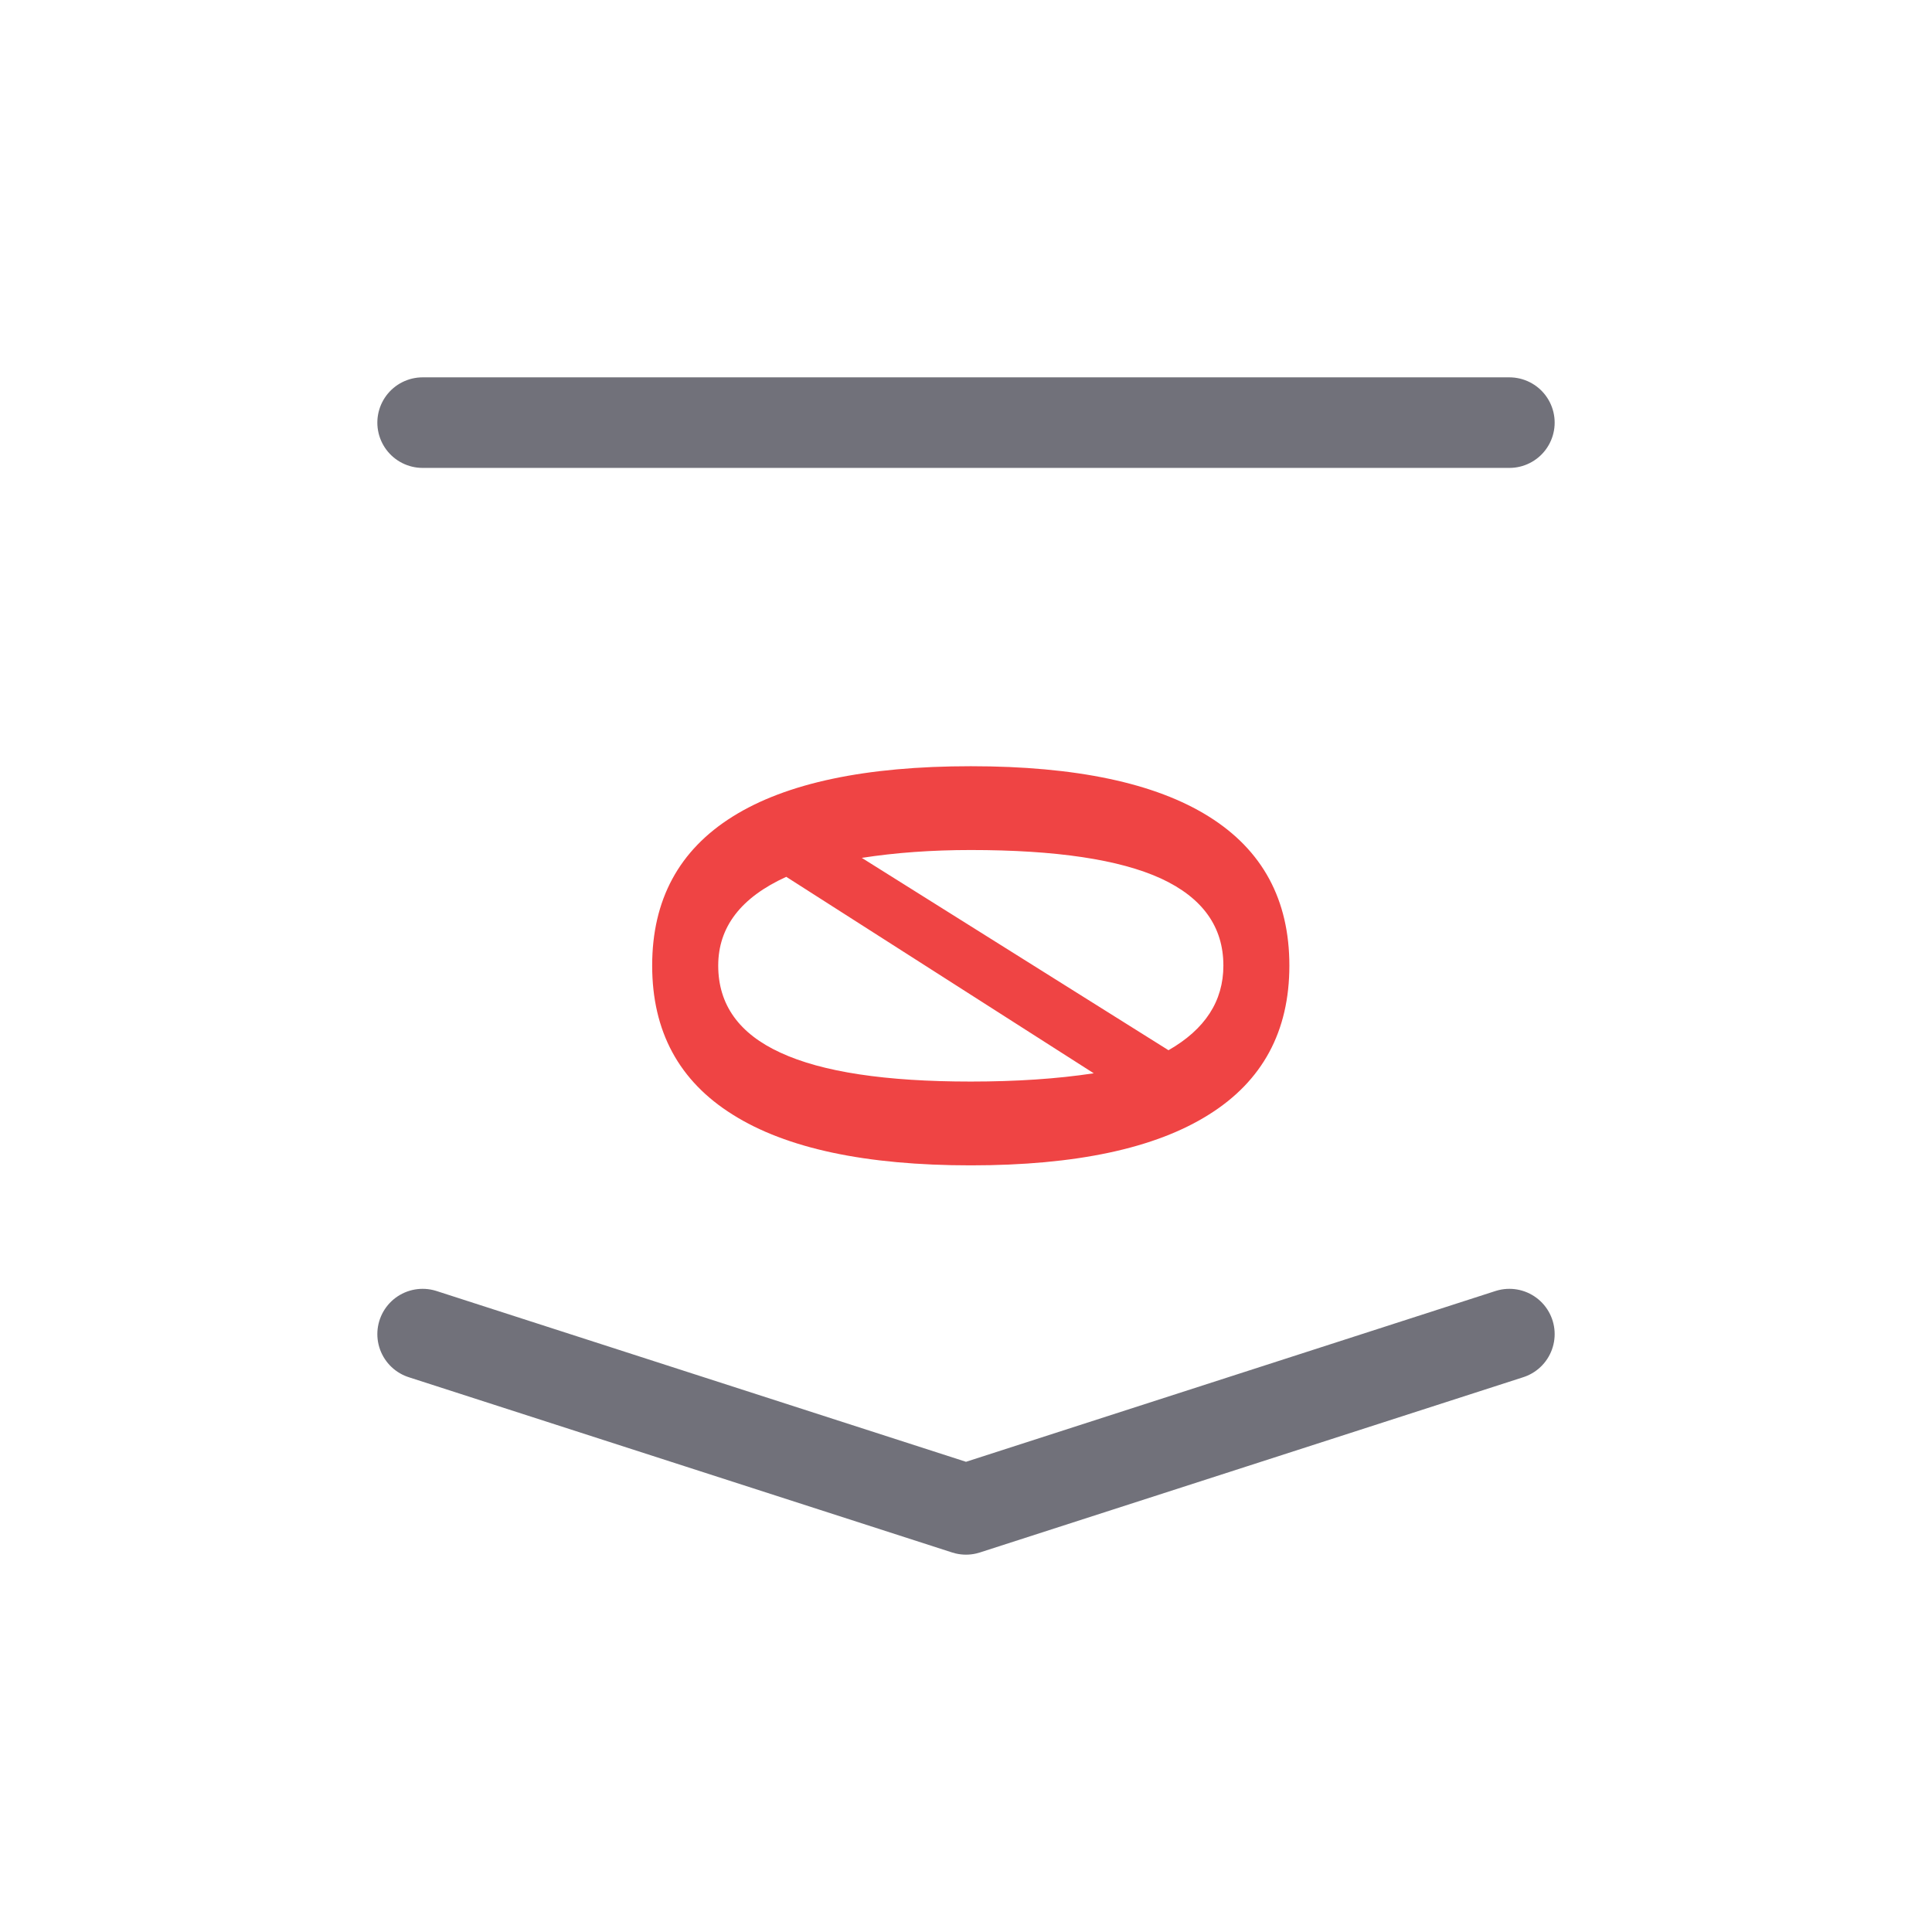
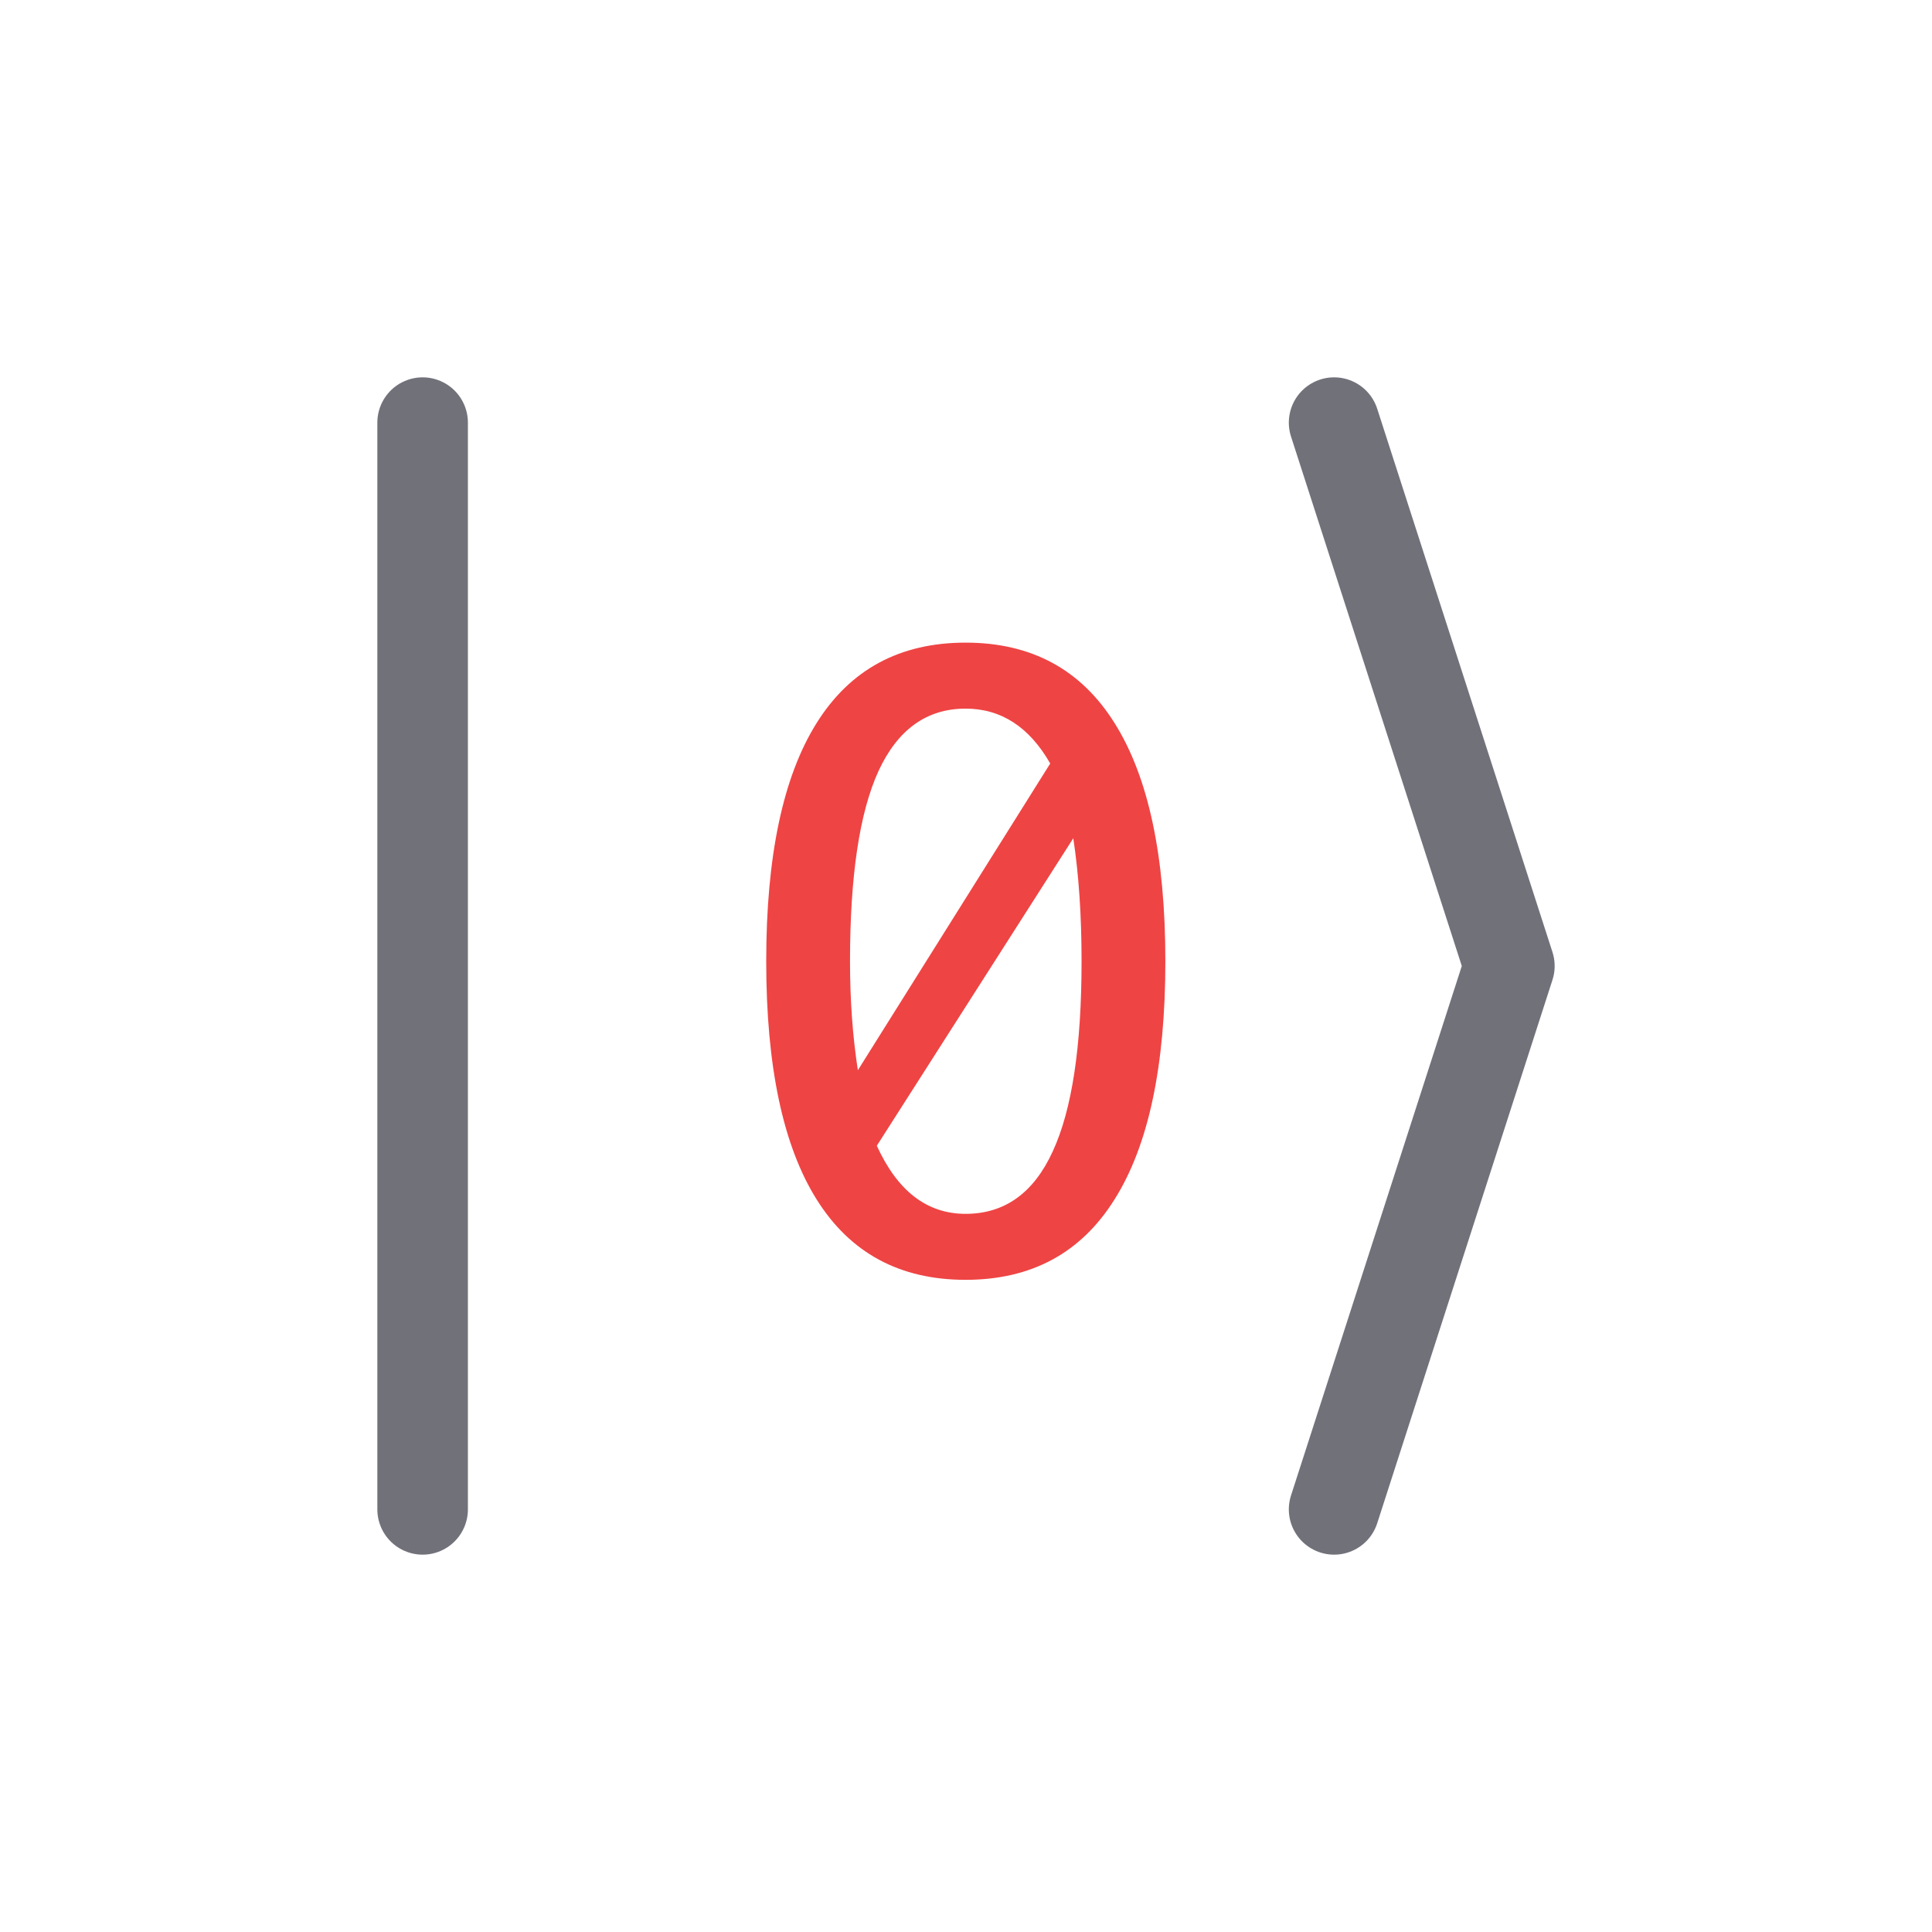
<svg xmlns="http://www.w3.org/2000/svg" width="32" height="32" viewBox="0 0 32 32" fill="none">
-   <path d="M25 7L7 7M25 22.097L16 25L7 22.097" stroke="#71717A" stroke-width="1.5" stroke-linecap="round" stroke-linejoin="round" />
-   <path d="M21.356 15.993C21.356 17.082 20.912 17.905 20.023 18.461C19.135 19.021 17.82 19.302 16.079 19.302C14.338 19.302 13.023 19.021 12.135 18.461C11.246 17.905 10.802 17.082 10.802 15.993C10.802 14.904 11.246 14.081 12.135 13.525C13.023 12.969 14.338 12.691 16.079 12.691C17.82 12.691 19.135 12.969 20.023 13.525C20.912 14.081 21.356 14.904 21.356 15.993ZM11.896 15.993C11.896 16.64 12.24 17.121 12.928 17.436C13.616 17.755 14.666 17.914 16.079 17.914C16.831 17.914 17.51 17.869 18.116 17.777L13.023 14.523C12.271 14.865 11.896 15.355 11.896 15.993ZM20.263 15.993C20.263 15.351 19.919 14.87 19.23 14.551C18.542 14.236 17.492 14.079 16.079 14.079C15.437 14.079 14.835 14.122 14.274 14.209L19.354 17.395C19.96 17.048 20.263 16.581 20.263 15.993Z" fill="#EF4444" />
+   <path d="M7 7V25M22.097 7L25 16L22.097 25" stroke="#71717A" stroke-width="1.5" stroke-linecap="round" stroke-linejoin="round" />
+   <path d="M15.993 10.644C17.082 10.644 17.905 11.088 18.461 11.977C19.021 12.865 19.302 14.18 19.302 15.921C19.302 17.662 19.021 18.977 18.461 19.865C17.905 20.754 17.082 21.198 15.993 21.198C14.904 21.198 14.081 20.754 13.525 19.865C12.969 18.977 12.691 17.662 12.691 15.921C12.691 14.18 12.969 12.865 13.525 11.977C14.081 11.088 14.904 10.644 15.993 10.644ZM15.993 20.105C16.64 20.105 17.121 19.76 17.436 19.072C17.755 18.384 17.914 17.334 17.914 15.921C17.914 15.169 17.869 14.49 17.777 13.884L14.523 18.977C14.865 19.729 15.355 20.105 15.993 20.105ZM15.993 11.737C15.351 11.737 14.87 12.081 14.551 12.77C14.236 13.458 14.079 14.508 14.079 15.921C14.079 16.564 14.122 17.165 14.209 17.726L17.395 12.646C17.048 12.04 16.581 11.737 15.993 11.737Z" fill="#EF4444" />
</svg>
